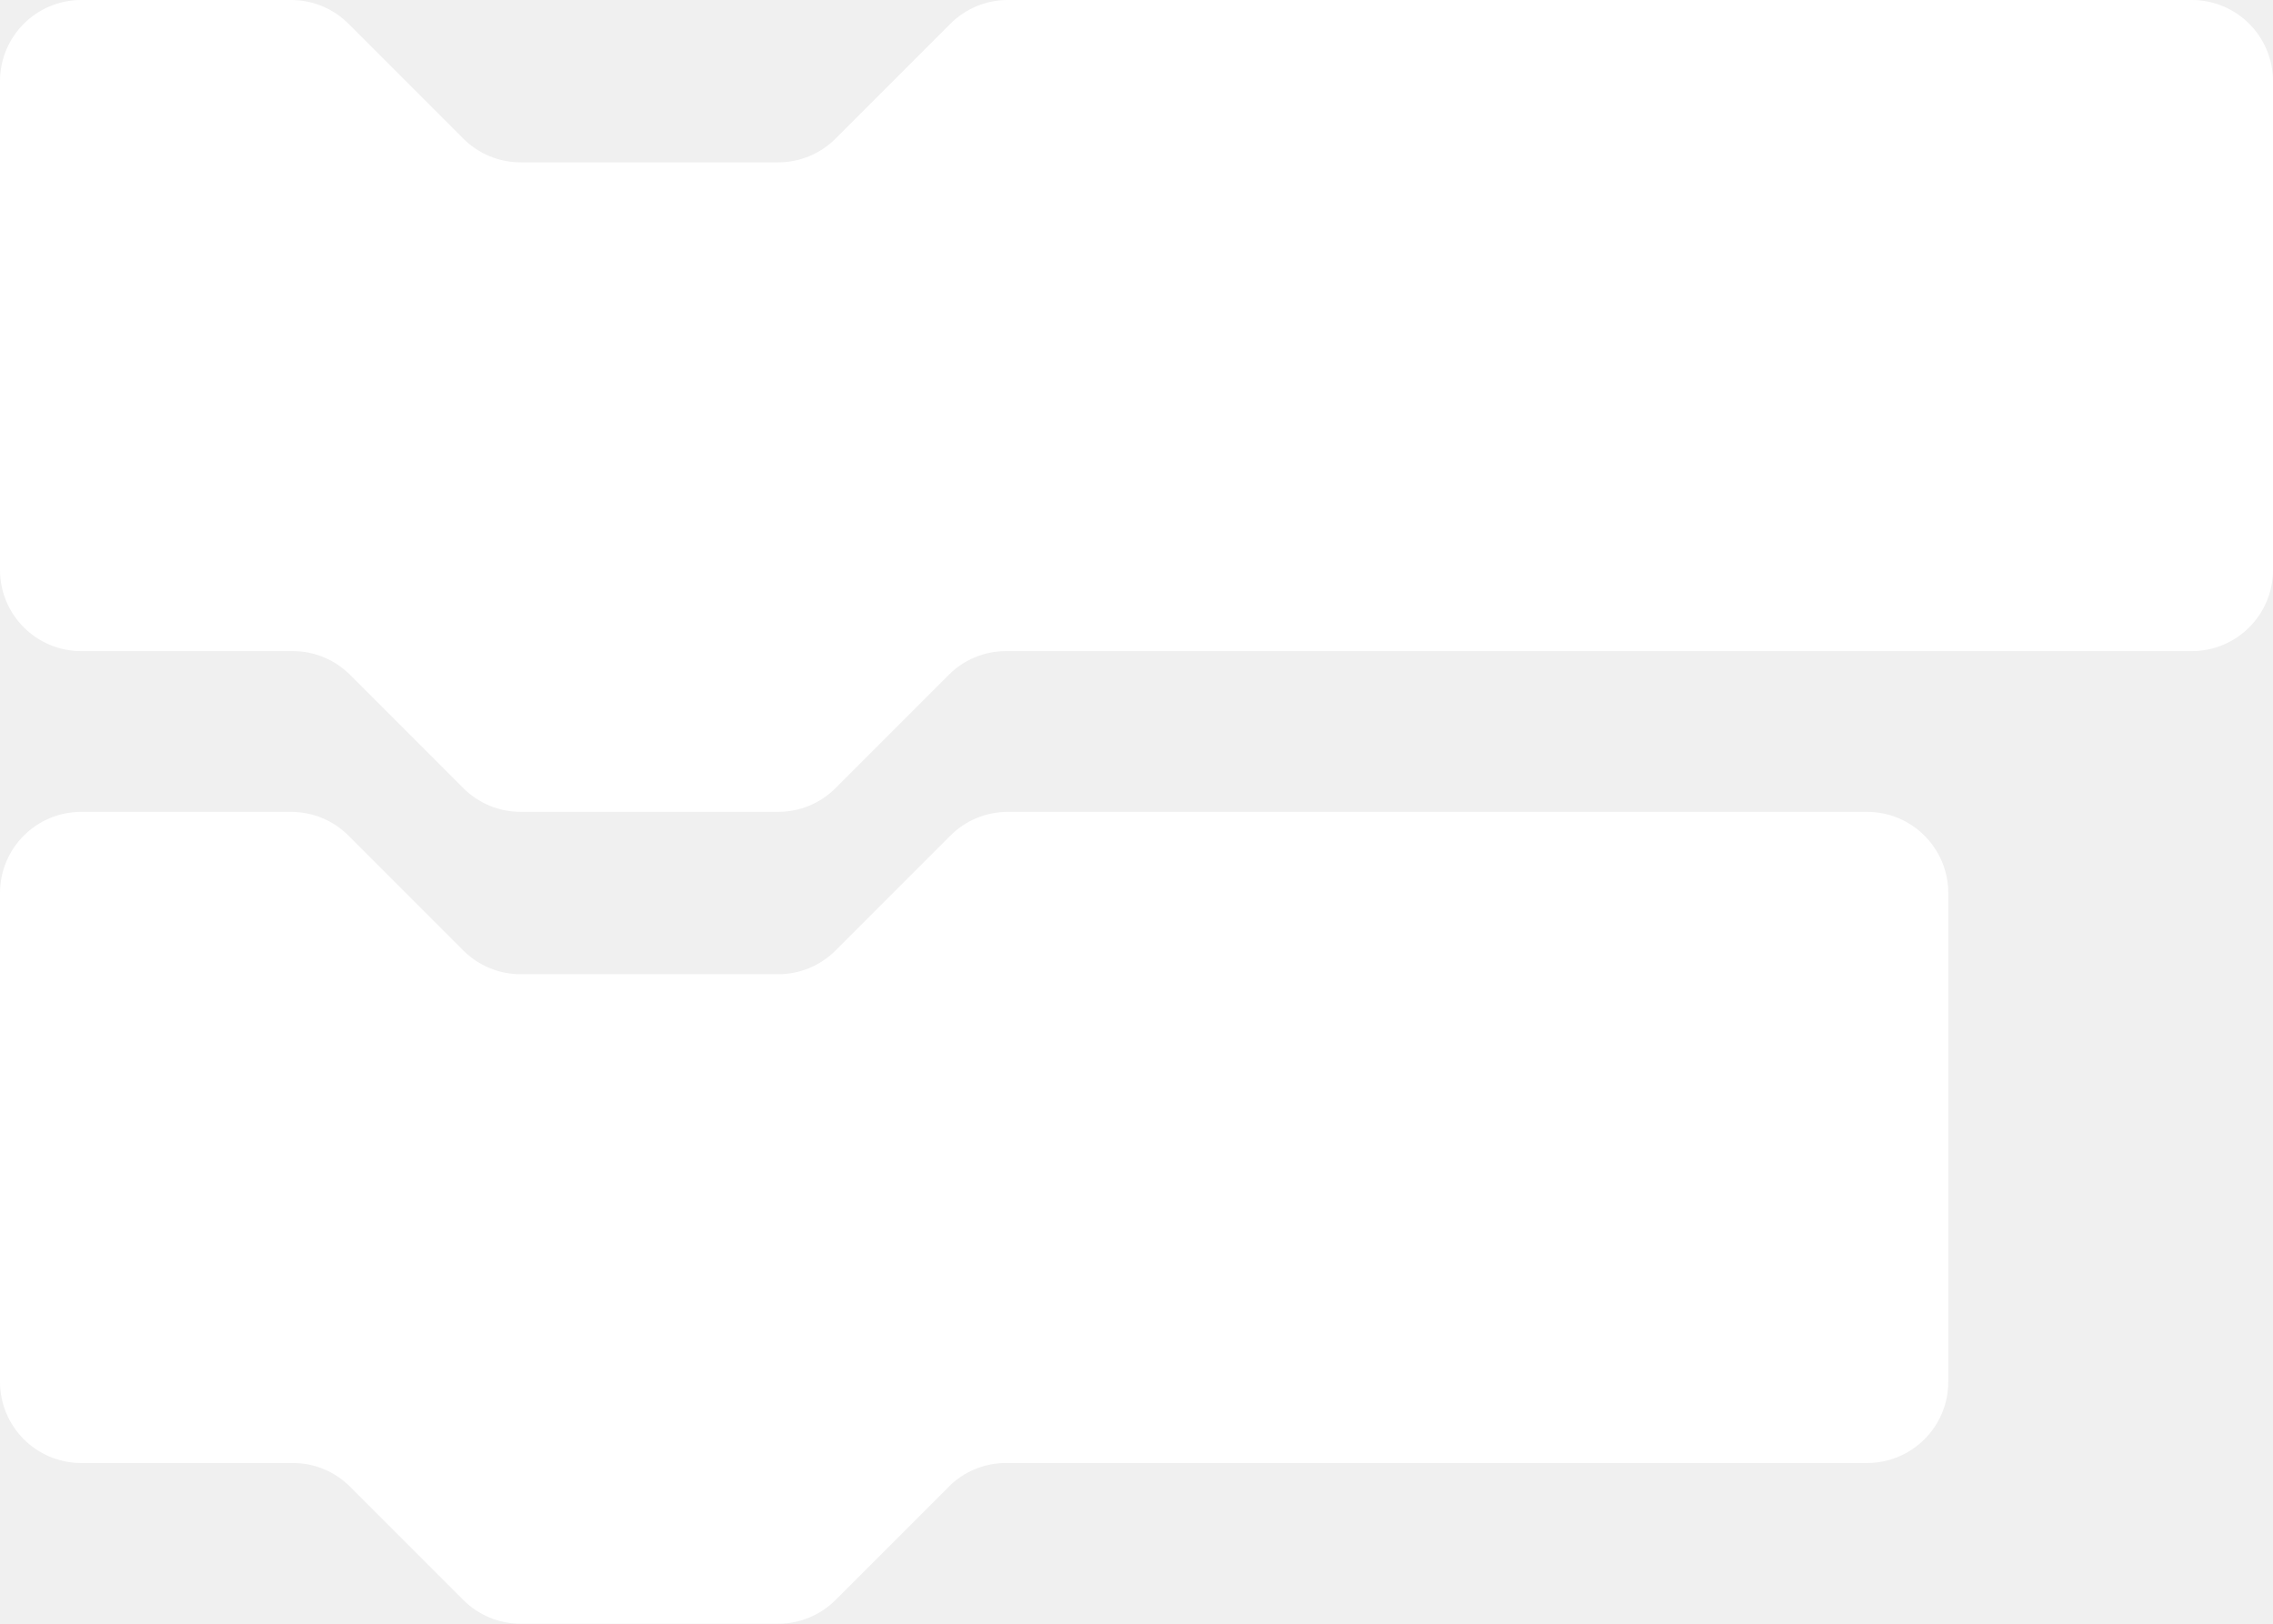
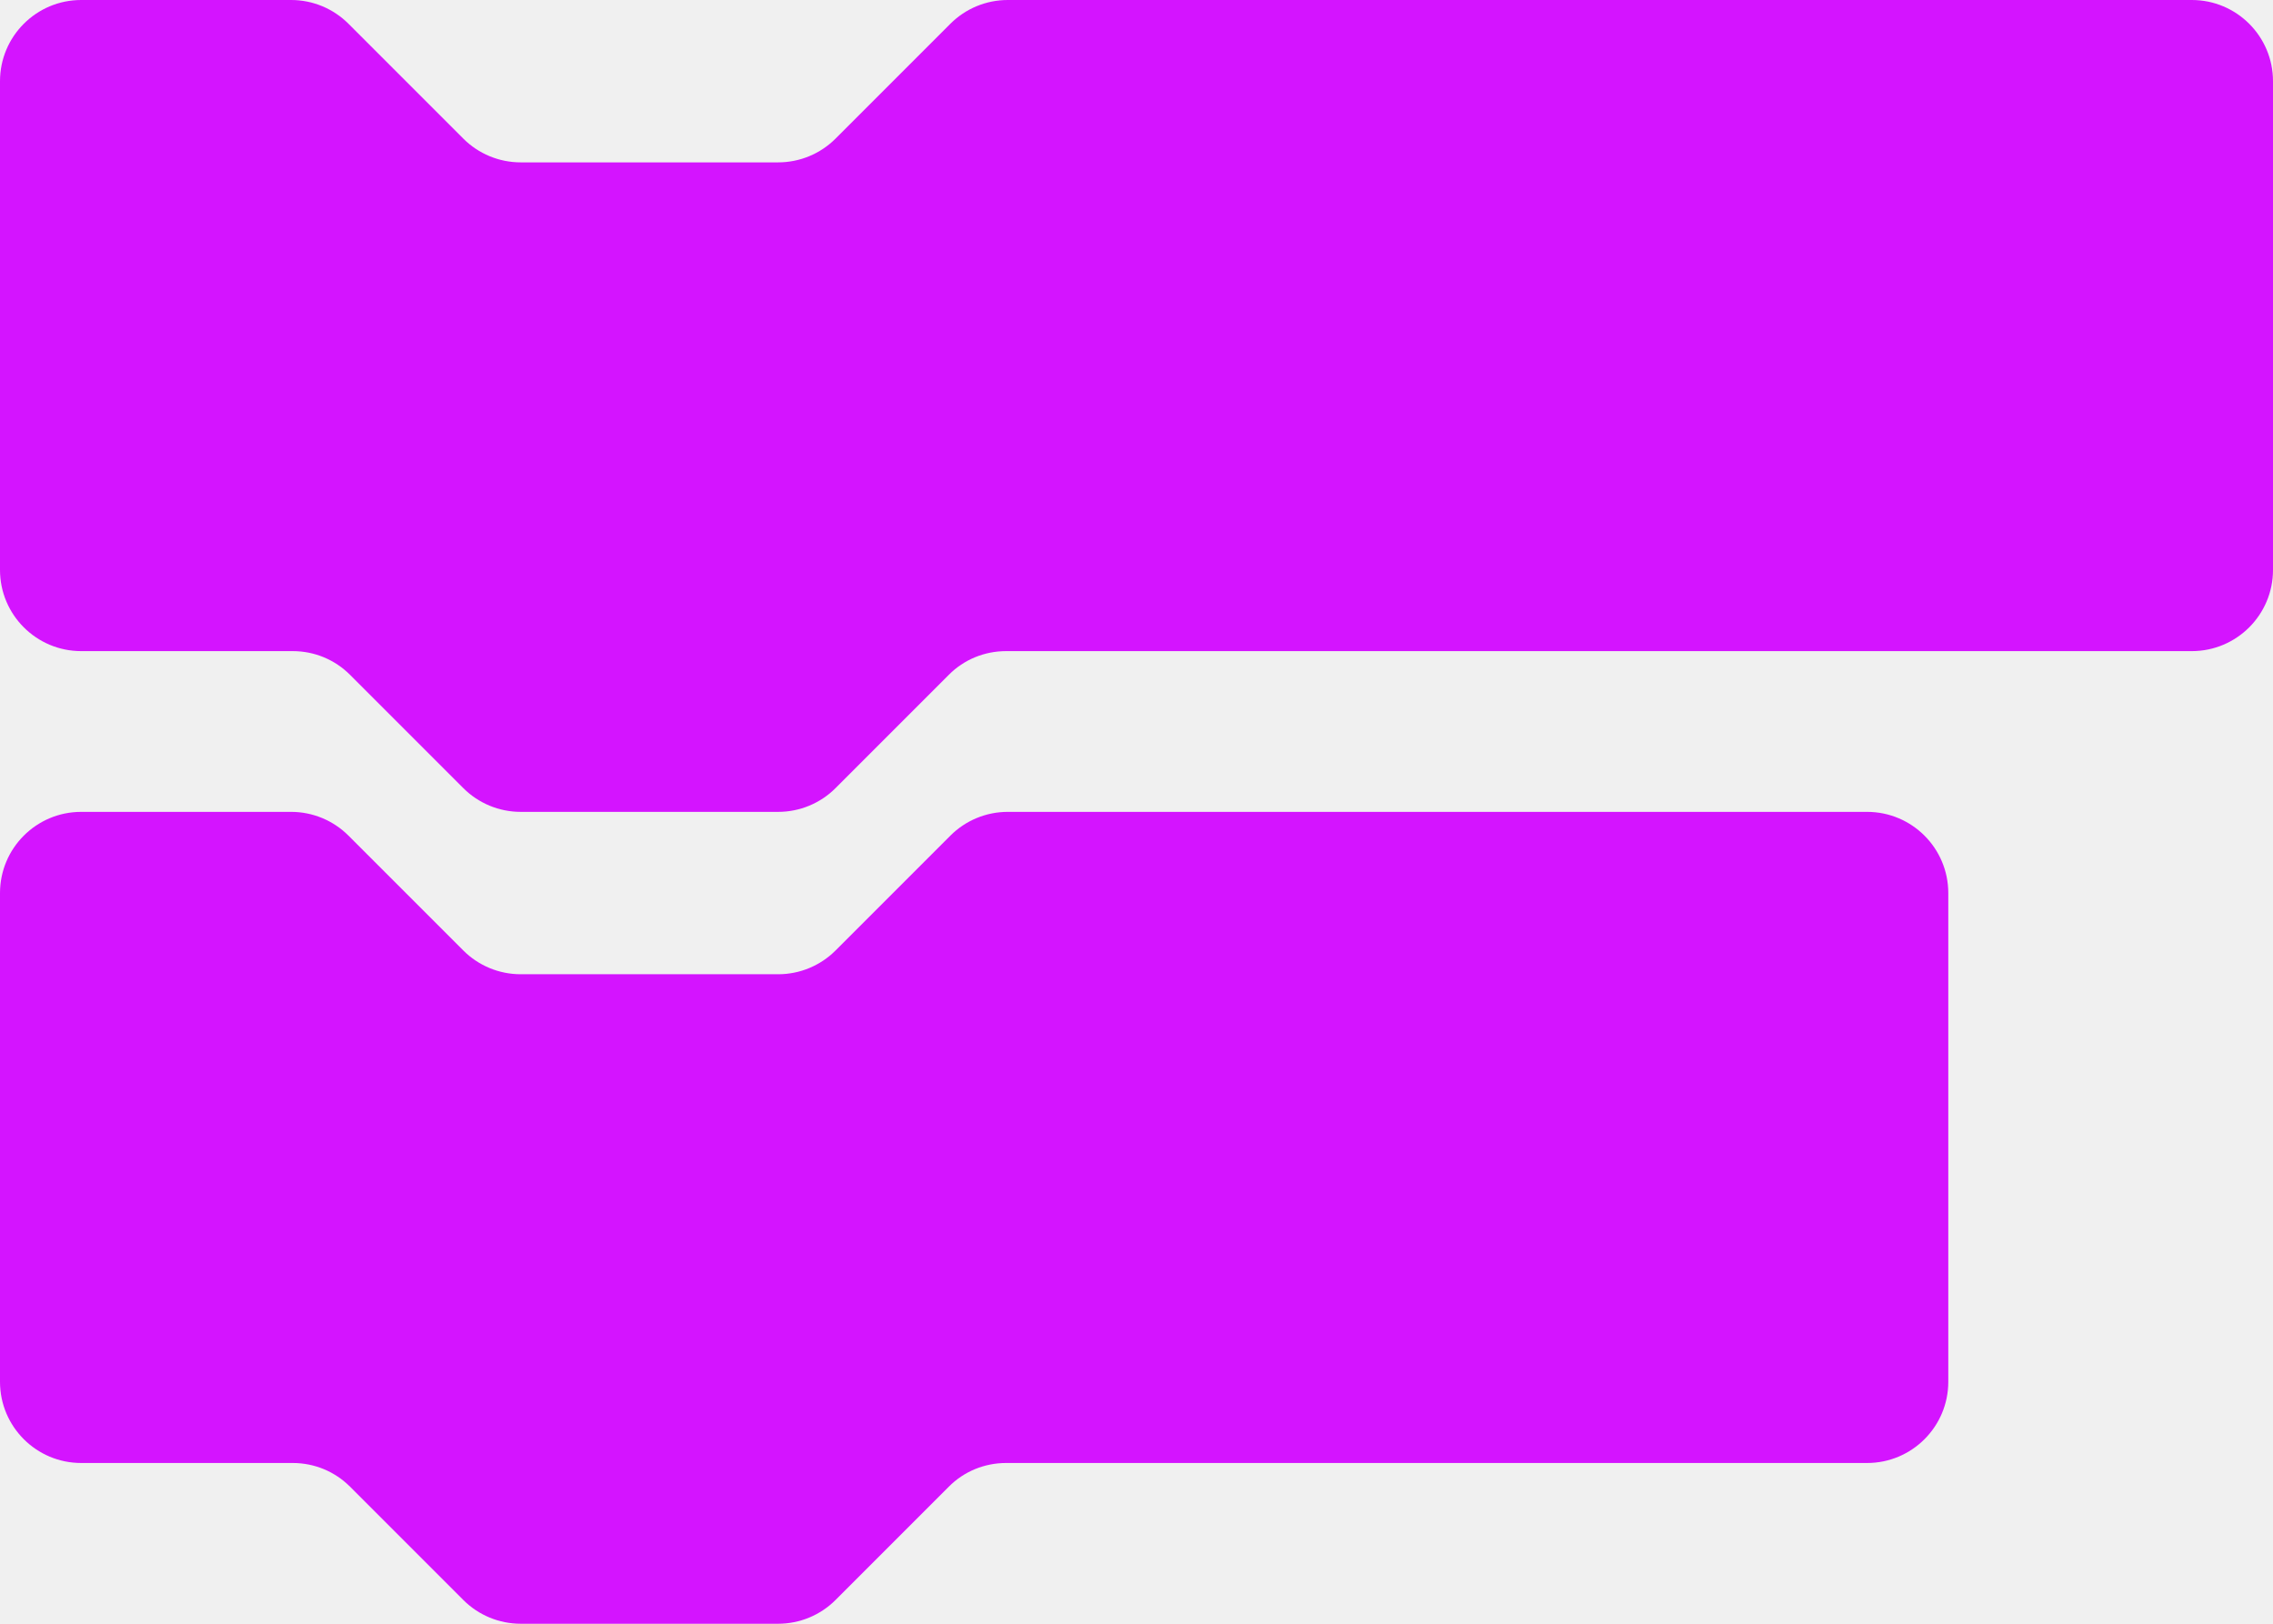
<svg xmlns="http://www.w3.org/2000/svg" version="1.1" width="14" height="10" viewBox="0,0,14,10">
  <g transform="translate(-233,-176)">
-     <g data-paper-data="{&quot;isPaintingLayer&quot;:true}" fill="#fff" fill-rule="evenodd" stroke="none" stroke-width="1" stroke-linecap="butt" stroke-linejoin="miter" stroke-miterlimit="10" stroke-dasharray="" stroke-dashoffset="0" style="mix-blend-mode: normal">
+     <g data-paper-data="{&quot;isPaintingLayer&quot;:true}" fill="#D414FF" fill-rule="evenodd" stroke="none" stroke-width="1" stroke-linecap="butt" stroke-linejoin="miter" stroke-miterlimit="10" stroke-dasharray="" stroke-dashoffset="0" style="mix-blend-mode: normal">
      <path d="M245,184.51c0,0.276 -0.224,0.5 -0.5,0.5h-5.303c-0.133,0 -0.26,0.052 -0.353,0.146l-0.698,0.698c-0.093,0.093 -0.22,0.146 -0.353,0.146h-1.586c-0.133,0 -0.26,-0.053 -0.353,-0.146l-0.698,-0.698c-0.094,-0.094 -0.22,-0.146 -0.353,-0.146h-1.303c-0.276,0 -0.5,-0.224 -0.5,-0.5v-3.01c0,-0.276 0.224,-0.5 0.5,-0.5h1.293c0.133,0 0.26,0.053 0.353,0.146l0.708,0.708c0.093,0.093 0.22,0.146 0.353,0.146h1.586c0.133,0 0.26,-0.053 0.353,-0.146l0.708,-0.708c0.093,-0.093 0.22,-0.146 0.353,-0.146h5.293c0.276,0 0.5,0.224 0.5,0.5zM247,179.51c0,0.276 -0.224,0.5 -0.5,0.5h-7.303c-0.133,0 -0.26,0.052 -0.353,0.146l-0.698,0.698c-0.093,0.093 -0.22,0.146 -0.353,0.146h-1.586c-0.133,0 -0.26,-0.053 -0.353,-0.146l-0.698,-0.698c-0.094,-0.094 -0.22,-0.146 -0.353,-0.146h-1.303c-0.276,0 -0.5,-0.224 -0.5,-0.5v-3.01c0,-0.276 0.224,-0.5 0.5,-0.5h1.293c0.133,0 0.26,0.053 0.353,0.146l0.708,0.708c0.093,0.093 0.22,0.146 0.353,0.146h1.586c0.133,0 0.26,-0.053 0.353,-0.146l0.708,-0.708c0.093,-0.093 0.22,-0.146 0.353,-0.146h7.293c0.276,0 0.5,0.224 0.5,0.5z" />
    </g>
  </g>
</svg>
